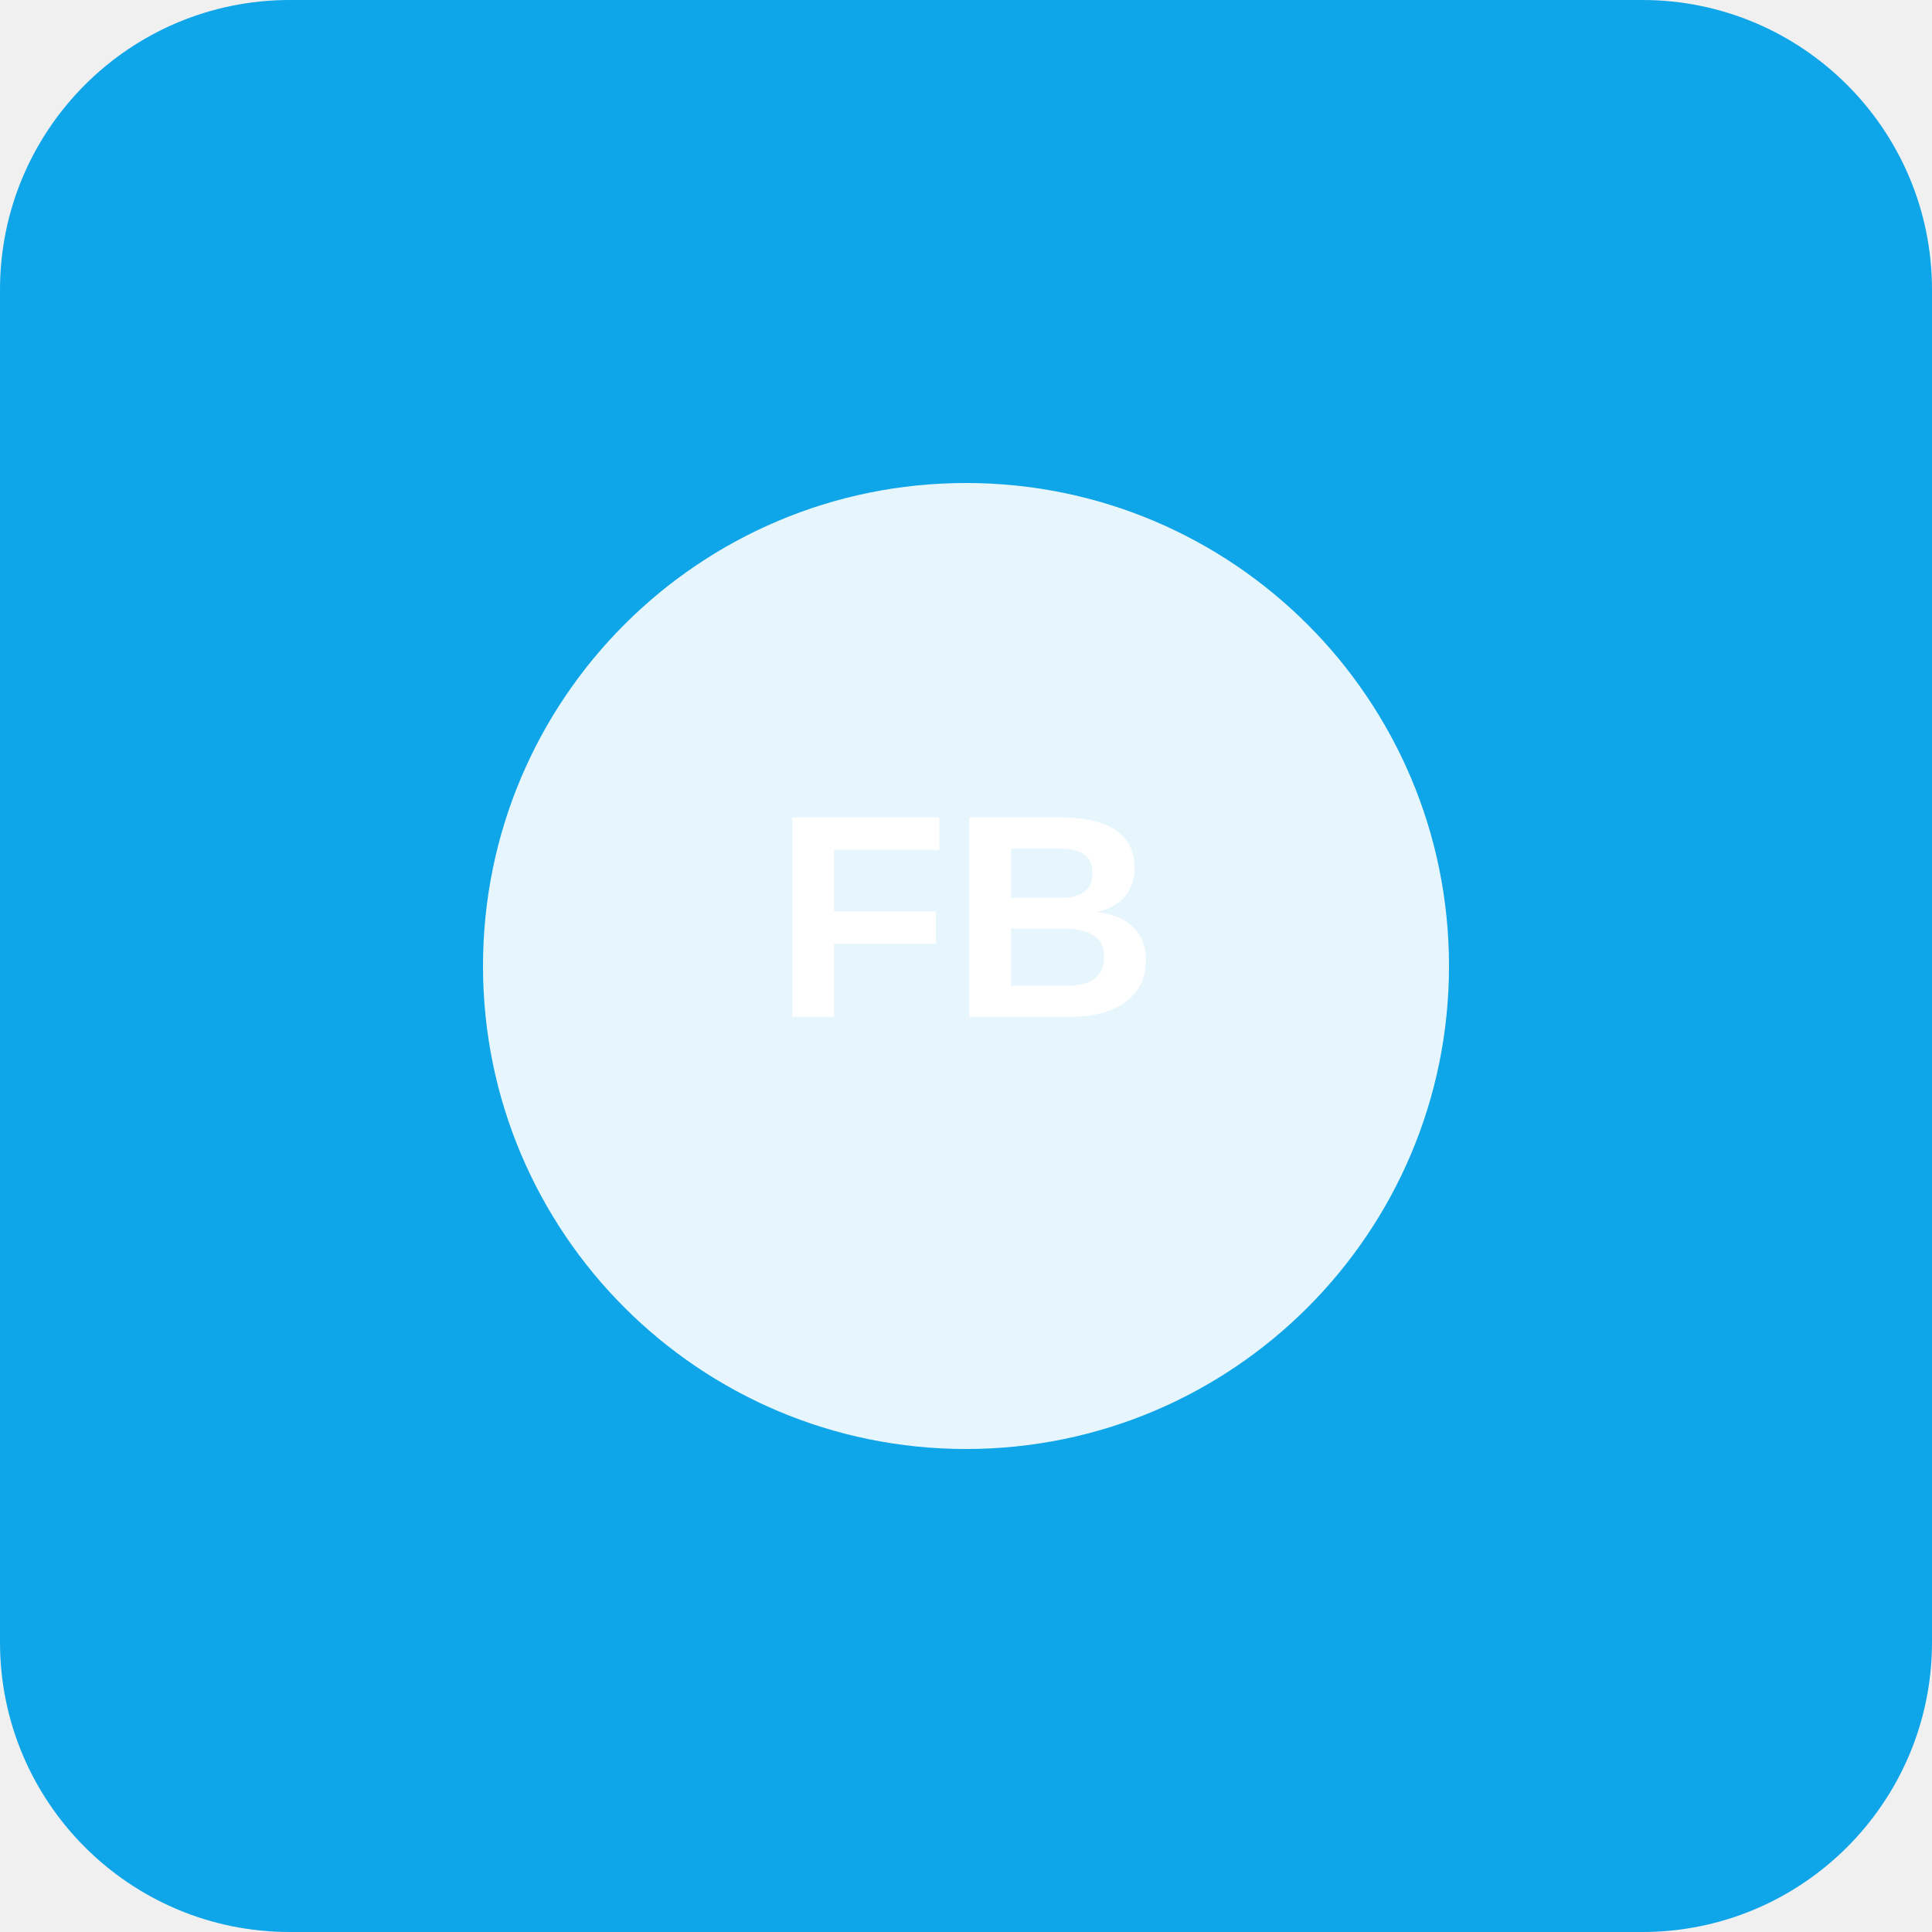
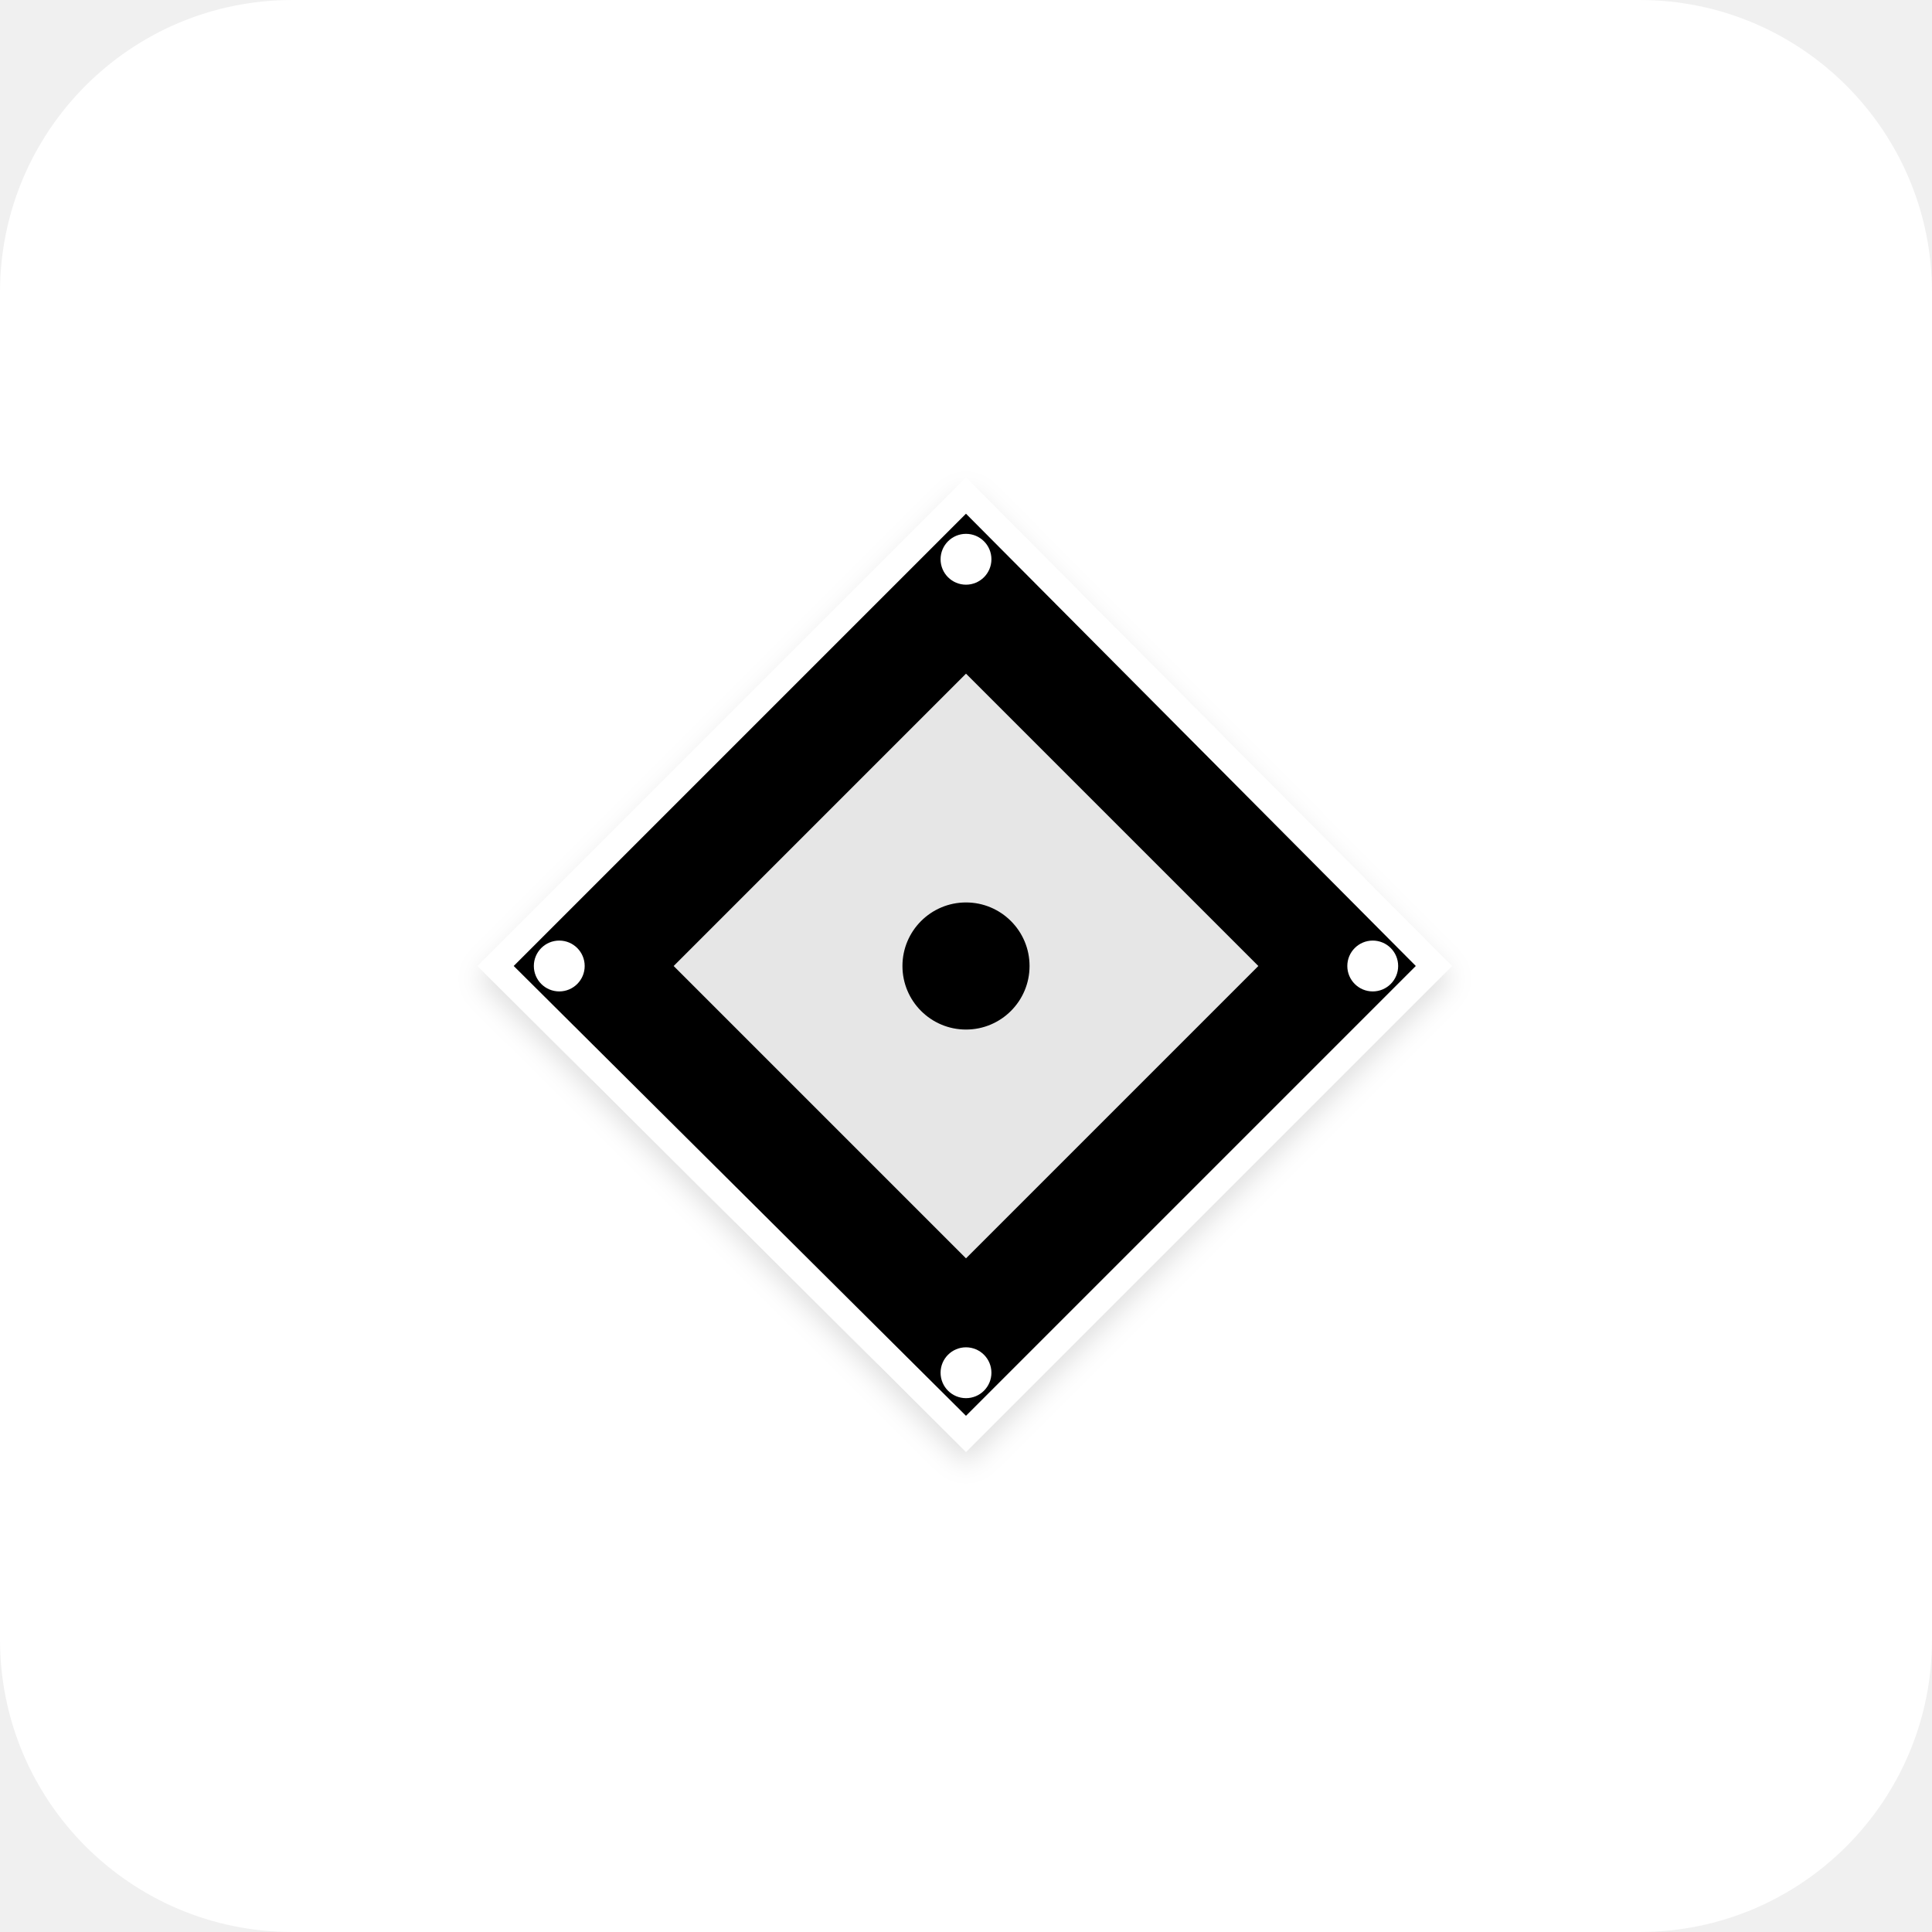
- <svg xmlns="http://www.w3.org/2000/svg" width="152" height="152" viewBox="0 0 152 152" fill="none">
-   <rect width="152" height="152" rx="22.8" fill="#0ea5e9" />
-   <circle cx="76" cy="76" r="38" fill="white" fill-opacity="0.9" />
-   <text x="76" y="80" text-anchor="middle" fill="white" font-family="Arial, sans-serif" font-size="22.8" font-weight="bold">FB</text>
+ <svg xmlns="http://www.w3.org/2000/svg" viewBox="0 0 152 152" fill="none">
+   <defs>
+     <filter id="softShadow" x="-50%" y="-50%" width="200%" height="200%">
+       <feDropShadow dx="0" dy="1" stdDeviation="1" flood-color="#00000020" />
+     </filter>
+   </defs>
+   <rect width="152" height="152" rx="23" fill="#FFFFFF" />
+   <g transform="translate(30, 30)">
+     <path d="M46 9 L82.8 46 L46 82.8 L9 46 Z" fill="#000000" filter="url(#softShadow)" stroke="#FFFFFF" stroke-width="2" />
+     <path d="M46 23 L69 46 L46 69 L23 46 Z" fill="#FFFFFF" fill-opacity="0.9" />
+     <circle cx="46" cy="46" r="5" fill="#000000" />
+     <circle cx="46" cy="14" r="2" fill="#FFFFFF" />
+     <circle cx="78" cy="46" r="2" fill="#FFFFFF" />
+     <circle cx="46" cy="78" r="2" fill="#FFFFFF" />
+     <circle cx="14" cy="46" r="2" fill="#FFFFFF" />
+   </g>
</svg>
